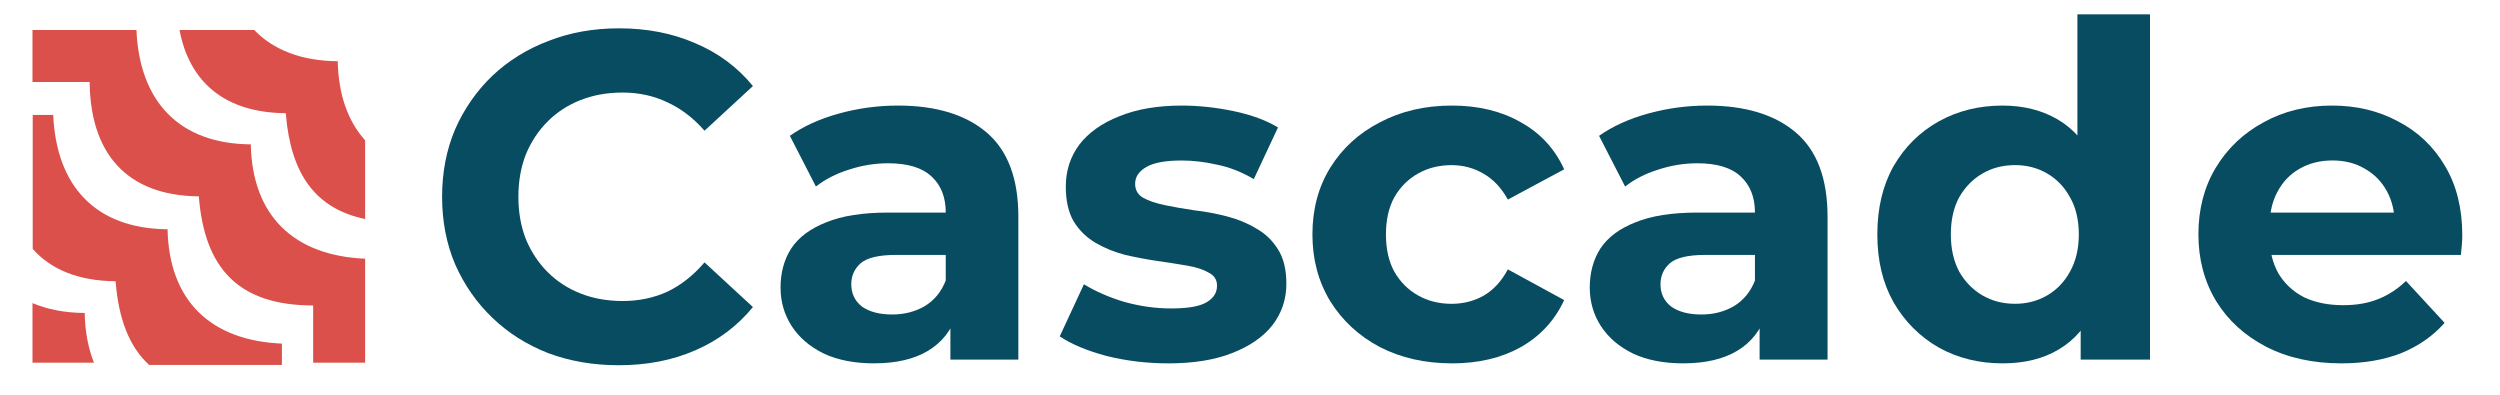
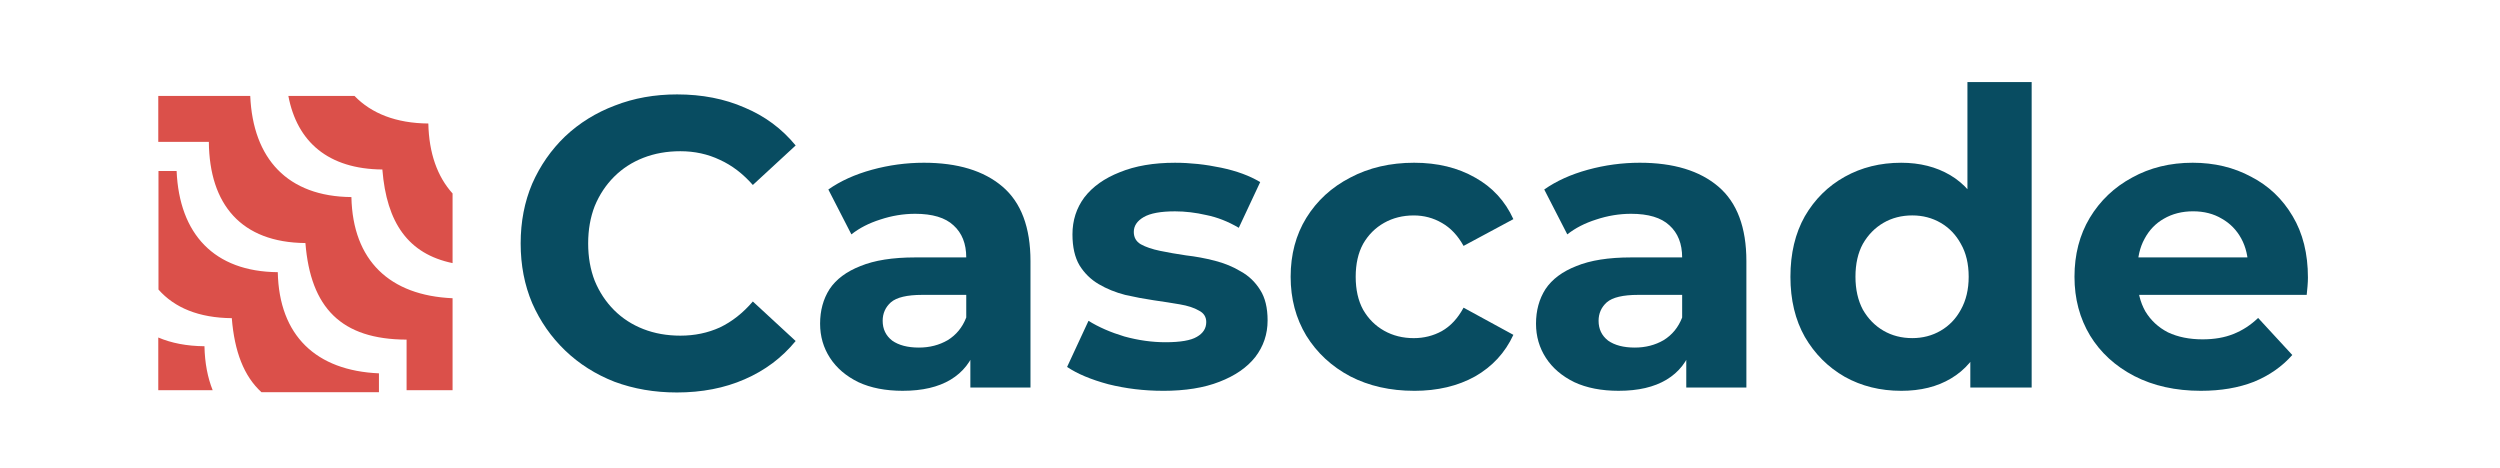
- <svg xmlns="http://www.w3.org/2000/svg" width="190mm" height="30mm" viewBox="0 0 190 30" version="1.1" id="svg5">
+ <svg xmlns="http://www.w3.org/2000/svg" width="118.202mm" height="22.1mm" viewBox="0 0 118.202 22.1" version="1.1" id="svg5">
  <defs id="defs2" />
-   <g id="layer1">
-     <g id="g1042" transform="matrix(0.1203393,0,0,0.1203393,2.468724,2.281452)" style="stroke-width:8.31">
-       <g id="layer3" style="display:inline;stroke-width:8.31" />
-       <g id="layer1-7" style="display:inline;stroke-width:8.31">
-         <path style="fill:#000000;stroke-width:8.31" id="path30336" d="" />
-         <path style="fill:#000000;stroke-width:8.31" id="path30098" d="" />
-         <path style="fill:#000000;stroke-width:8.31" id="path29997" d="" />
-         <path d="M 0,0" id="path29560" style="stroke-width:8.31" />
+   <g id="layer1" transform="matrix(0.5503908,0,0,0.5503908,6.124579,3.278771)" style="stroke-width:1.817">
+     <g id="g1042" transform="matrix(0.1203393,0,0,0.1203393,2.468724,2.281452)" style="stroke-width:15.098">
+       <g id="layer3" style="display:inline;stroke-width:15.098" />
+       <g id="layer1-7" style="display:inline;stroke-width:15.098">
+         <path style="fill:#000000;stroke-width:15.098" id="path30336" d="" />
+         <path style="fill:#000000;stroke-width:15.098" id="path30098" d="" />
+         <path style="fill:#000000;stroke-width:15.098" id="path29997" d="" />
+         <path d="M 0,0" id="path29560" style="stroke-width:15.098" />
        <path id="rect33849" style="opacity:1;fill:#db504a;fill-opacity:1;stroke:none;stroke-width:0;stroke-miterlimit:4;stroke-dasharray:none;stroke-opacity:1;paint-order:stroke fill markers" d="m 92.856,-2.32e-4 c 6.243,32.851 28.475,52.209 67.106,52.533 3.04,38.198 18.528,60.249 50.122,66.83 V 69.651 C 199.237,57.644 193.227,40.911 192.786,19.708 169.845,19.518 152.185,12.578 140.055,-2.32e-4 Z M 0.003,172.467 v 37.614 H 38.829 c -3.614,-9.027 -5.613,-19.503 -5.86,-31.383 -12.593,-0.099 -23.595,-2.245 -32.966,-6.232 z M 0.144,53.616 V 138.231 C 11.6,151.236 29.015,158.46 52.484,158.657 c 1.9,23.877 8.662,41.443 21.183,52.867 h 83.858 V 198.047 C 112.727,196.119 86.252,171.227 85.31,125.832 39.781,125.455 15.027,98.512 13.094,53.616 Z M 0,1.6263361e-5 V 32.825 h 36.108 c 0.37,44.681 23.122,71.831 68.933,72.216 3.679,46.229 25.583,68.804 72.216,68.933 v 36.108 h 32.825 V 144.431 C 165.283,142.502 138.808,117.61 137.866,72.215 92.337,71.838 67.583,44.895 65.65,1.6263361e-5 H 1.0701007e-5" />
      </g>
-       <g id="layer2" style="stroke-width:8.31" />
+       <g id="layer2" style="stroke-width:15.098" />
    </g>
-     <g aria-label="Cascade" id="text3048" style="font-size:35.365px;line-height:1.25;font-family:Montserrat;-inkscape-font-specification:'Montserrat, @wght=700';font-variation-settings:'wght' 700;fill:#084c61;stroke-width:0.265">
-       <path d="m 47.002,27.757 q -2.865,0 -5.34,-0.919 -2.44,-0.955 -4.244,-2.688 -1.804,-1.733 -2.829,-4.067 -0.99,-2.334 -0.99,-5.128 0,-2.794 0.99,-5.128 1.026,-2.334 2.829,-4.067 1.839,-1.733 4.279,-2.652 2.44,-0.955 5.34,-0.955 3.218,0 5.8,1.132 2.617,1.096 4.385,3.254 L 53.544,9.933 Q 52.271,8.483 50.715,7.775 49.159,7.033 47.32,7.033 q -1.733,0 -3.183,0.566 -1.45,0.566 -2.511,1.627 -1.061,1.061 -1.662,2.511 -0.566,1.45 -0.566,3.218 0,1.768 0.566,3.218 0.601,1.45 1.662,2.511 1.061,1.061 2.511,1.627 1.45,0.566 3.183,0.566 1.839,0 3.395,-0.707 1.556,-0.743 2.829,-2.228 l 3.678,3.395 q -1.768,2.157 -4.385,3.289 -2.582,1.132 -5.835,1.132 z" id="path4125" />
-       <path d="M 72.23,27.332 V 23.619 L 71.877,22.806 v -6.649 q 0,-1.768 -1.096,-2.758 -1.061,-0.99 -3.289,-0.99 -1.521,0 -3.006,0.495 -1.45,0.46 -2.476,1.273 l -1.98,-3.855 q 1.556,-1.096 3.749,-1.698 2.193,-0.601 4.456,-0.601 4.35,0 6.755,2.051 2.405,2.051 2.405,6.401 v 10.857 z m -5.8,0.283 q -2.228,0 -3.819,-0.743 -1.591,-0.778 -2.44,-2.087 -0.849,-1.309 -0.849,-2.935 0,-1.698 0.813,-2.971 0.849,-1.273 2.652,-1.98 1.804,-0.743 4.704,-0.743 h 5.057 v 3.218 h -4.456 q -1.945,0 -2.688,0.637 -0.707,0.637 -0.707,1.591 0,1.061 0.813,1.698 0.849,0.601 2.299,0.601 1.379,0 2.476,-0.637 1.096,-0.672 1.591,-1.945 l 0.849,2.546 q -0.601,1.839 -2.193,2.794 -1.591,0.955 -4.102,0.955 z" id="path4127" />
-       <path d="m 88.781,27.615 q -2.44,0 -4.704,-0.566 -2.228,-0.601 -3.537,-1.485 l 1.839,-3.961 q 1.309,0.813 3.077,1.344 1.804,0.495 3.537,0.495 1.91,0 2.688,-0.46 0.813,-0.46 0.813,-1.273 0,-0.672 -0.637,-0.99 -0.601,-0.354 -1.627,-0.53 -1.026,-0.177 -2.263,-0.354 -1.202,-0.177 -2.44,-0.46 -1.238,-0.318 -2.263,-0.919 -1.026,-0.601 -1.662,-1.627 -0.601,-1.026 -0.601,-2.652 0,-1.804 1.026,-3.183 1.061,-1.379 3.041,-2.157 1.98,-0.813 4.739,-0.813 1.945,0 3.961,0.424 2.016,0.424 3.36,1.238 l -1.839,3.926 q -1.379,-0.813 -2.794,-1.096 -1.379,-0.318 -2.688,-0.318 -1.839,0 -2.688,0.495 -0.849,0.495 -0.849,1.273 0,0.707 0.601,1.061 0.637,0.354 1.662,0.566 1.026,0.212 2.228,0.389 1.238,0.141 2.476,0.46 1.238,0.318 2.228,0.919 1.026,0.566 1.662,1.591 0.637,0.99 0.637,2.617 0,1.768 -1.061,3.148 -1.061,1.344 -3.077,2.122 -1.98,0.778 -4.845,0.778 z" id="path4129" />
-       <path d="m 110.354,27.615 q -3.077,0 -5.482,-1.238 -2.405,-1.273 -3.784,-3.501 -1.344,-2.228 -1.344,-5.057 0,-2.865 1.344,-5.057 1.379,-2.228 3.784,-3.466 2.405,-1.273 5.482,-1.273 3.006,0 5.234,1.273 2.228,1.238 3.289,3.572 l -4.279,2.299 q -0.743,-1.344 -1.874,-1.98 -1.096,-0.637 -2.405,-0.637 -1.415,0 -2.546,0.637 -1.132,0.637 -1.804,1.804 -0.637,1.167 -0.637,2.829 0,1.662 0.637,2.829 0.672,1.167 1.804,1.804 1.132,0.637 2.546,0.637 1.309,0 2.405,-0.601 1.132,-0.637 1.874,-2.016 l 4.279,2.334 q -1.061,2.299 -3.289,3.572 -2.228,1.238 -5.234,1.238 z" id="path4131" />
-       <path d="m 133.73,27.332 v -3.713 l -0.354,-0.813 v -6.649 q 0,-1.768 -1.096,-2.758 -1.061,-0.99 -3.289,-0.99 -1.521,0 -3.006,0.495 -1.45,0.46 -2.476,1.273 l -1.98,-3.855 q 1.556,-1.096 3.749,-1.698 2.193,-0.601 4.456,-0.601 4.35,0 6.755,2.051 2.405,2.051 2.405,6.401 v 10.857 z m -5.8,0.283 q -2.228,0 -3.819,-0.743 -1.591,-0.778 -2.44,-2.087 -0.849,-1.309 -0.849,-2.935 0,-1.698 0.813,-2.971 0.849,-1.273 2.652,-1.98 1.804,-0.743 4.704,-0.743 h 5.057 v 3.218 h -4.456 q -1.945,0 -2.688,0.637 -0.707,0.637 -0.707,1.591 0,1.061 0.813,1.698 0.849,0.601 2.299,0.601 1.379,0 2.476,-0.637 1.096,-0.672 1.591,-1.945 l 0.849,2.546 q -0.601,1.839 -2.193,2.794 -1.591,0.955 -4.102,0.955 z" id="path4133" />
-       <path d="m 152.19,27.615 q -2.688,0 -4.845,-1.202 -2.157,-1.238 -3.43,-3.43 -1.238,-2.193 -1.238,-5.163 0,-3.006 1.238,-5.199 1.273,-2.193 3.43,-3.395 2.157,-1.202 4.845,-1.202 2.405,0 4.208,1.061 1.804,1.061 2.794,3.218 0.99,2.157 0.99,5.517 0,3.324 -0.955,5.517 -0.955,2.157 -2.758,3.218 -1.768,1.061 -4.279,1.061 z m 0.955,-4.527 q 1.344,0 2.44,-0.637 1.096,-0.637 1.733,-1.804 0.672,-1.202 0.672,-2.829 0,-1.662 -0.672,-2.829 -0.637,-1.167 -1.733,-1.804 -1.096,-0.637 -2.44,-0.637 -1.379,0 -2.476,0.637 -1.096,0.637 -1.768,1.804 -0.637,1.167 -0.637,2.829 0,1.627 0.637,2.829 0.672,1.167 1.768,1.804 1.096,0.637 2.476,0.637 z m 4.986,4.244 v -3.89 l 0.106,-5.658 -0.354,-5.623 V 1.091 h 5.517 v 26.241 z" id="path4135" />
-       <path d="m 177.936,27.615 q -3.254,0 -5.729,-1.273 -2.44,-1.273 -3.784,-3.466 -1.344,-2.228 -1.344,-5.057 0,-2.865 1.309,-5.057 1.344,-2.228 3.643,-3.466 2.299,-1.273 5.199,-1.273 2.794,0 5.022,1.202 2.263,1.167 3.572,3.395 1.309,2.193 1.309,5.269 0,0.318 -0.035,0.743 -0.035,0.389 -0.071,0.743 h -15.455 v -3.218 h 12.555 l -2.122,0.955 q 0,-1.485 -0.601,-2.582 -0.601,-1.096 -1.662,-1.698 -1.061,-0.637 -2.476,-0.637 -1.415,0 -2.511,0.637 -1.061,0.601 -1.662,1.733 -0.601,1.096 -0.601,2.617 v 0.849 q 0,1.556 0.672,2.758 0.707,1.167 1.945,1.804 1.273,0.601 2.971,0.601 1.521,0 2.652,-0.46 1.167,-0.46 2.122,-1.379 l 2.935,3.183 q -1.309,1.485 -3.289,2.299 -1.98,0.778 -4.562,0.778 z" id="path4137" />
+     <g aria-label="Cascade" id="text3048" style="font-size:35.365px;line-height:1.25;font-family:Montserrat;-inkscape-font-specification:'Montserrat, @wght=700';font-variation-settings:'wght' 700;fill:#084c61;stroke-width:0.481">
+       <path d="m 47.002,27.757 q -2.865,0 -5.34,-0.919 -2.44,-0.955 -4.244,-2.688 -1.804,-1.733 -2.829,-4.067 -0.99,-2.334 -0.99,-5.128 0,-2.794 0.99,-5.128 1.026,-2.334 2.829,-4.067 1.839,-1.733 4.279,-2.652 2.44,-0.955 5.34,-0.955 3.218,0 5.8,1.132 2.617,1.096 4.385,3.254 L 53.544,9.933 Q 52.271,8.483 50.715,7.775 49.159,7.033 47.32,7.033 q -1.733,0 -3.183,0.566 -1.45,0.566 -2.511,1.627 -1.061,1.061 -1.662,2.511 -0.566,1.45 -0.566,3.218 0,1.768 0.566,3.218 0.601,1.45 1.662,2.511 1.061,1.061 2.511,1.627 1.45,0.566 3.183,0.566 1.839,0 3.395,-0.707 1.556,-0.743 2.829,-2.228 l 3.678,3.395 q -1.768,2.157 -4.385,3.289 -2.582,1.132 -5.835,1.132 z" id="path4125" style="stroke-width:0.481" />
+       <path d="M 72.23,27.332 V 23.619 L 71.877,22.806 v -6.649 q 0,-1.768 -1.096,-2.758 -1.061,-0.99 -3.289,-0.99 -1.521,0 -3.006,0.495 -1.45,0.46 -2.476,1.273 l -1.98,-3.855 q 1.556,-1.096 3.749,-1.698 2.193,-0.601 4.456,-0.601 4.35,0 6.755,2.051 2.405,2.051 2.405,6.401 v 10.857 z m -5.8,0.283 q -2.228,0 -3.819,-0.743 -1.591,-0.778 -2.44,-2.087 -0.849,-1.309 -0.849,-2.935 0,-1.698 0.813,-2.971 0.849,-1.273 2.652,-1.98 1.804,-0.743 4.704,-0.743 h 5.057 v 3.218 h -4.456 q -1.945,0 -2.688,0.637 -0.707,0.637 -0.707,1.591 0,1.061 0.813,1.698 0.849,0.601 2.299,0.601 1.379,0 2.476,-0.637 1.096,-0.672 1.591,-1.945 l 0.849,2.546 q -0.601,1.839 -2.193,2.794 -1.591,0.955 -4.102,0.955 z" id="path4127" style="stroke-width:0.481" />
+       <path d="m 88.781,27.615 q -2.44,0 -4.704,-0.566 -2.228,-0.601 -3.537,-1.485 l 1.839,-3.961 q 1.309,0.813 3.077,1.344 1.804,0.495 3.537,0.495 1.91,0 2.688,-0.46 0.813,-0.46 0.813,-1.273 0,-0.672 -0.637,-0.99 -0.601,-0.354 -1.627,-0.53 -1.026,-0.177 -2.263,-0.354 -1.202,-0.177 -2.44,-0.46 -1.238,-0.318 -2.263,-0.919 -1.026,-0.601 -1.662,-1.627 -0.601,-1.026 -0.601,-2.652 0,-1.804 1.026,-3.183 1.061,-1.379 3.041,-2.157 1.98,-0.813 4.739,-0.813 1.945,0 3.961,0.424 2.016,0.424 3.36,1.238 l -1.839,3.926 q -1.379,-0.813 -2.794,-1.096 -1.379,-0.318 -2.688,-0.318 -1.839,0 -2.688,0.495 -0.849,0.495 -0.849,1.273 0,0.707 0.601,1.061 0.637,0.354 1.662,0.566 1.026,0.212 2.228,0.389 1.238,0.141 2.476,0.46 1.238,0.318 2.228,0.919 1.026,0.566 1.662,1.591 0.637,0.99 0.637,2.617 0,1.768 -1.061,3.148 -1.061,1.344 -3.077,2.122 -1.98,0.778 -4.845,0.778 z" id="path4129" style="stroke-width:0.481" />
+       <path d="m 110.354,27.615 q -3.077,0 -5.482,-1.238 -2.405,-1.273 -3.784,-3.501 -1.344,-2.228 -1.344,-5.057 0,-2.865 1.344,-5.057 1.379,-2.228 3.784,-3.466 2.405,-1.273 5.482,-1.273 3.006,0 5.234,1.273 2.228,1.238 3.289,3.572 l -4.279,2.299 q -0.743,-1.344 -1.874,-1.98 -1.096,-0.637 -2.405,-0.637 -1.415,0 -2.546,0.637 -1.132,0.637 -1.804,1.804 -0.637,1.167 -0.637,2.829 0,1.662 0.637,2.829 0.672,1.167 1.804,1.804 1.132,0.637 2.546,0.637 1.309,0 2.405,-0.601 1.132,-0.637 1.874,-2.016 l 4.279,2.334 q -1.061,2.299 -3.289,3.572 -2.228,1.238 -5.234,1.238 z" id="path4131" style="stroke-width:0.481" />
+       <path d="m 133.73,27.332 v -3.713 l -0.354,-0.813 v -6.649 q 0,-1.768 -1.096,-2.758 -1.061,-0.99 -3.289,-0.99 -1.521,0 -3.006,0.495 -1.45,0.46 -2.476,1.273 l -1.98,-3.855 q 1.556,-1.096 3.749,-1.698 2.193,-0.601 4.456,-0.601 4.35,0 6.755,2.051 2.405,2.051 2.405,6.401 v 10.857 z m -5.8,0.283 q -2.228,0 -3.819,-0.743 -1.591,-0.778 -2.44,-2.087 -0.849,-1.309 -0.849,-2.935 0,-1.698 0.813,-2.971 0.849,-1.273 2.652,-1.98 1.804,-0.743 4.704,-0.743 h 5.057 v 3.218 h -4.456 q -1.945,0 -2.688,0.637 -0.707,0.637 -0.707,1.591 0,1.061 0.813,1.698 0.849,0.601 2.299,0.601 1.379,0 2.476,-0.637 1.096,-0.672 1.591,-1.945 l 0.849,2.546 q -0.601,1.839 -2.193,2.794 -1.591,0.955 -4.102,0.955 z" id="path4133" style="stroke-width:0.481" />
+       <path d="m 152.19,27.615 q -2.688,0 -4.845,-1.202 -2.157,-1.238 -3.43,-3.43 -1.238,-2.193 -1.238,-5.163 0,-3.006 1.238,-5.199 1.273,-2.193 3.43,-3.395 2.157,-1.202 4.845,-1.202 2.405,0 4.208,1.061 1.804,1.061 2.794,3.218 0.99,2.157 0.99,5.517 0,3.324 -0.955,5.517 -0.955,2.157 -2.758,3.218 -1.768,1.061 -4.279,1.061 z m 0.955,-4.527 q 1.344,0 2.44,-0.637 1.096,-0.637 1.733,-1.804 0.672,-1.202 0.672,-2.829 0,-1.662 -0.672,-2.829 -0.637,-1.167 -1.733,-1.804 -1.096,-0.637 -2.44,-0.637 -1.379,0 -2.476,0.637 -1.096,0.637 -1.768,1.804 -0.637,1.167 -0.637,2.829 0,1.627 0.637,2.829 0.672,1.167 1.768,1.804 1.096,0.637 2.476,0.637 z m 4.986,4.244 v -3.89 l 0.106,-5.658 -0.354,-5.623 V 1.091 h 5.517 v 26.241 z" id="path4135" style="stroke-width:0.481" />
+       <path d="m 177.936,27.615 q -3.254,0 -5.729,-1.273 -2.44,-1.273 -3.784,-3.466 -1.344,-2.228 -1.344,-5.057 0,-2.865 1.309,-5.057 1.344,-2.228 3.643,-3.466 2.299,-1.273 5.199,-1.273 2.794,0 5.022,1.202 2.263,1.167 3.572,3.395 1.309,2.193 1.309,5.269 0,0.318 -0.035,0.743 -0.035,0.389 -0.071,0.743 h -15.455 v -3.218 h 12.555 l -2.122,0.955 q 0,-1.485 -0.601,-2.582 -0.601,-1.096 -1.662,-1.698 -1.061,-0.637 -2.476,-0.637 -1.415,0 -2.511,0.637 -1.061,0.601 -1.662,1.733 -0.601,1.096 -0.601,2.617 v 0.849 q 0,1.556 0.672,2.758 0.707,1.167 1.945,1.804 1.273,0.601 2.971,0.601 1.521,0 2.652,-0.46 1.167,-0.46 2.122,-1.379 l 2.935,3.183 q -1.309,1.485 -3.289,2.299 -1.98,0.778 -4.562,0.778 z" id="path4137" style="stroke-width:0.481" />
    </g>
  </g>
</svg>
